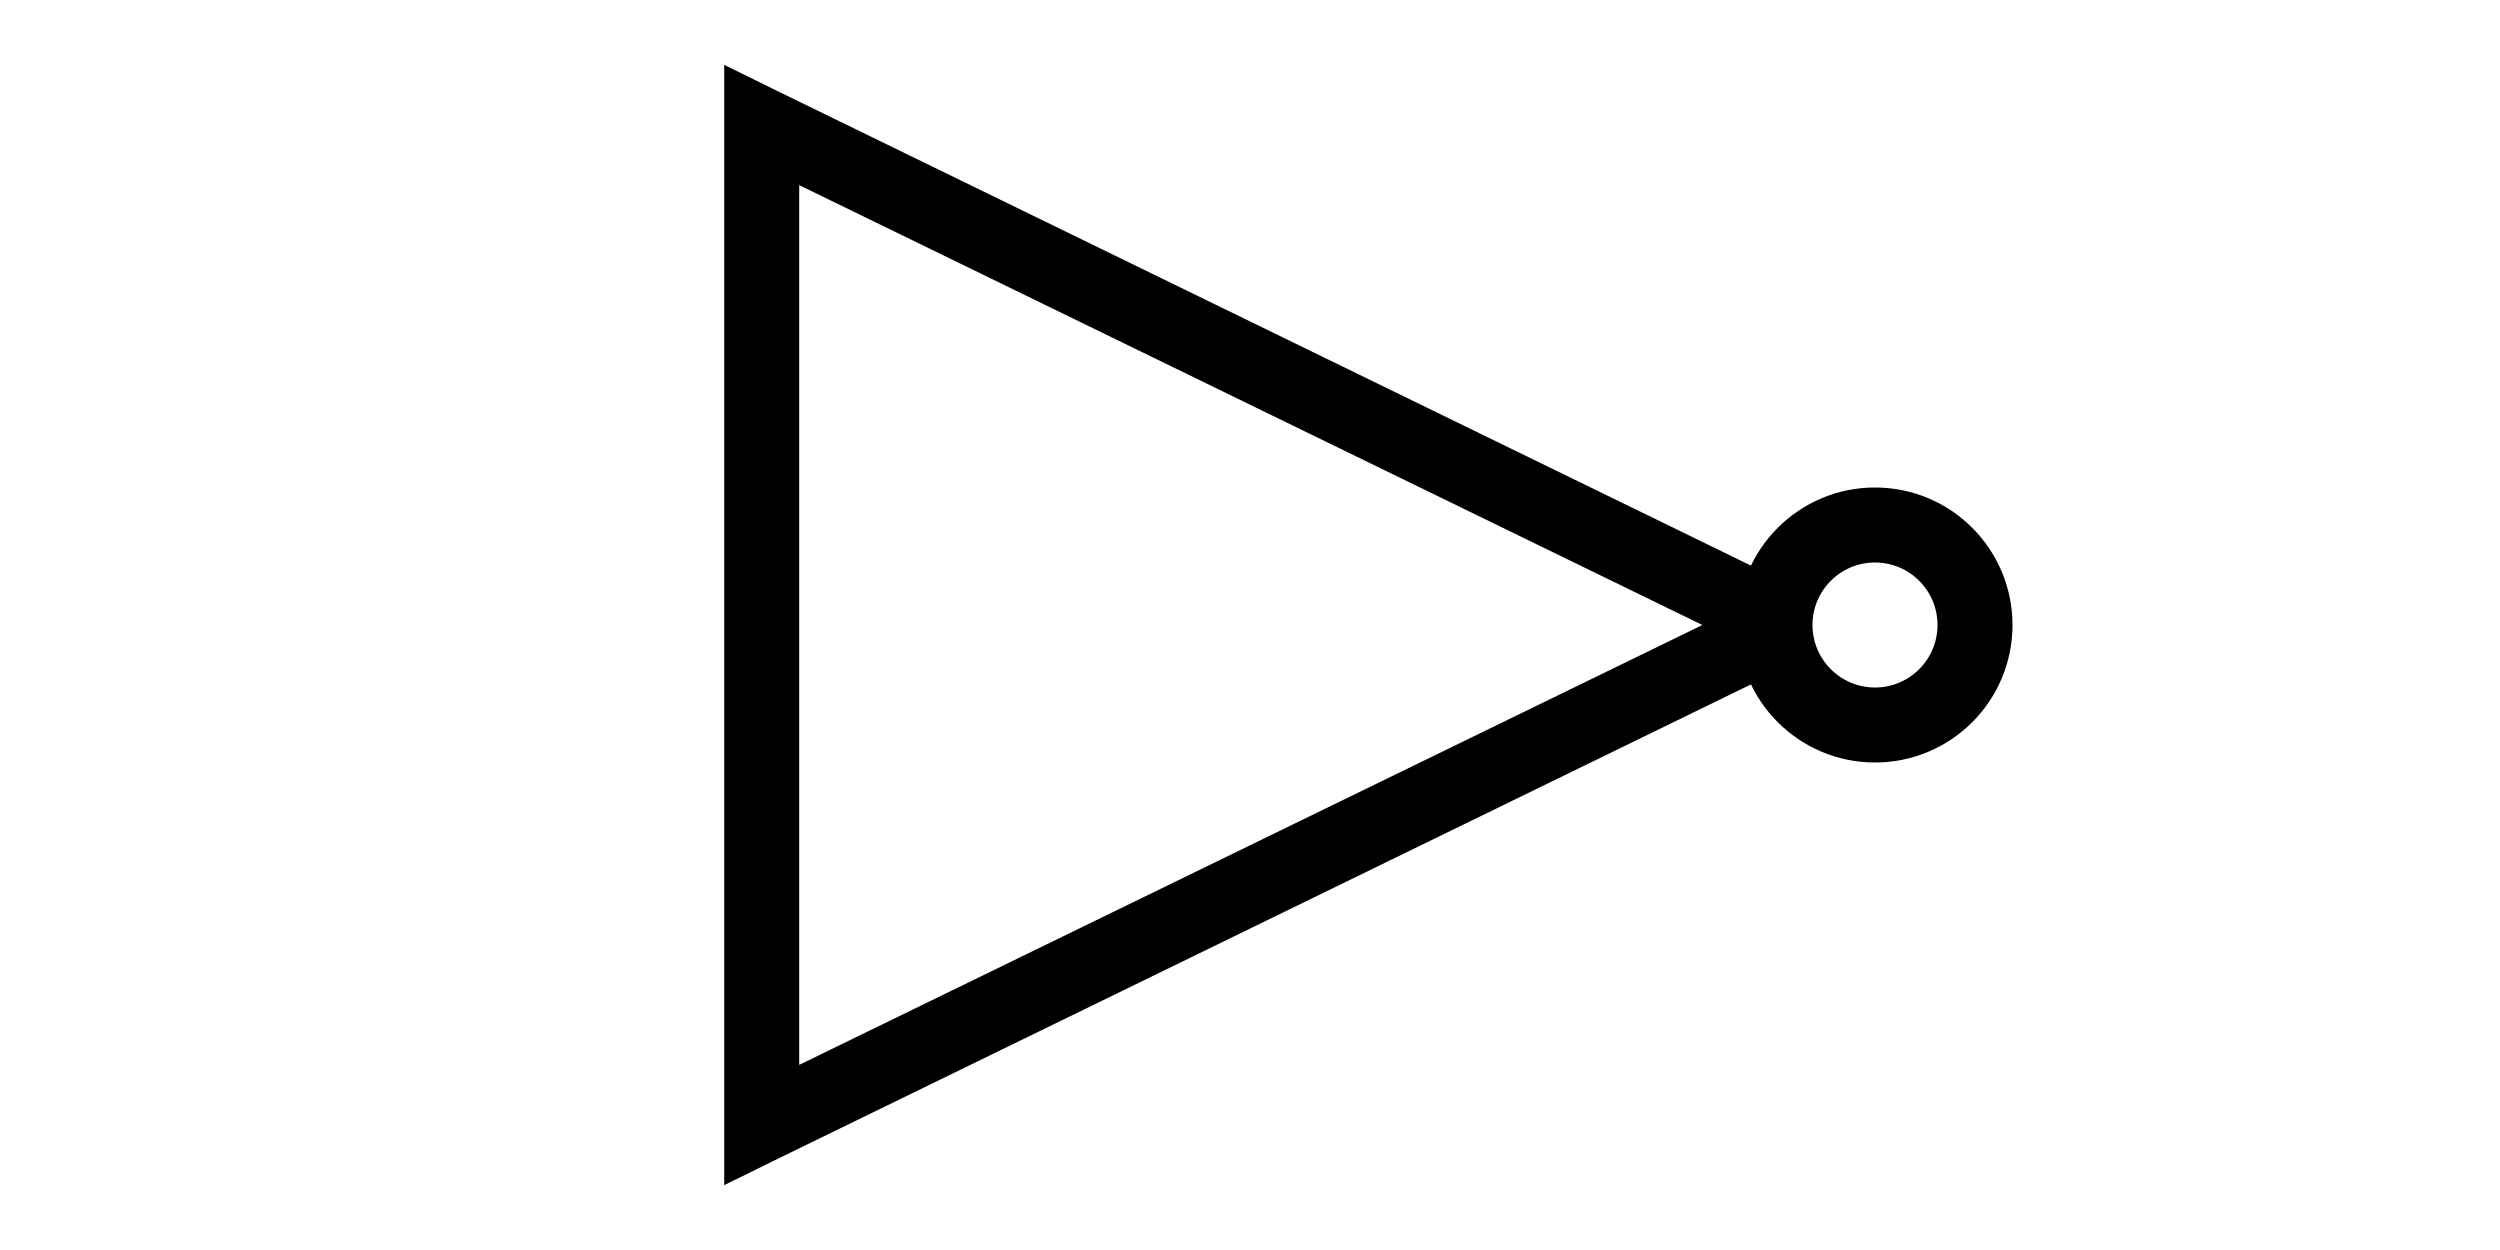
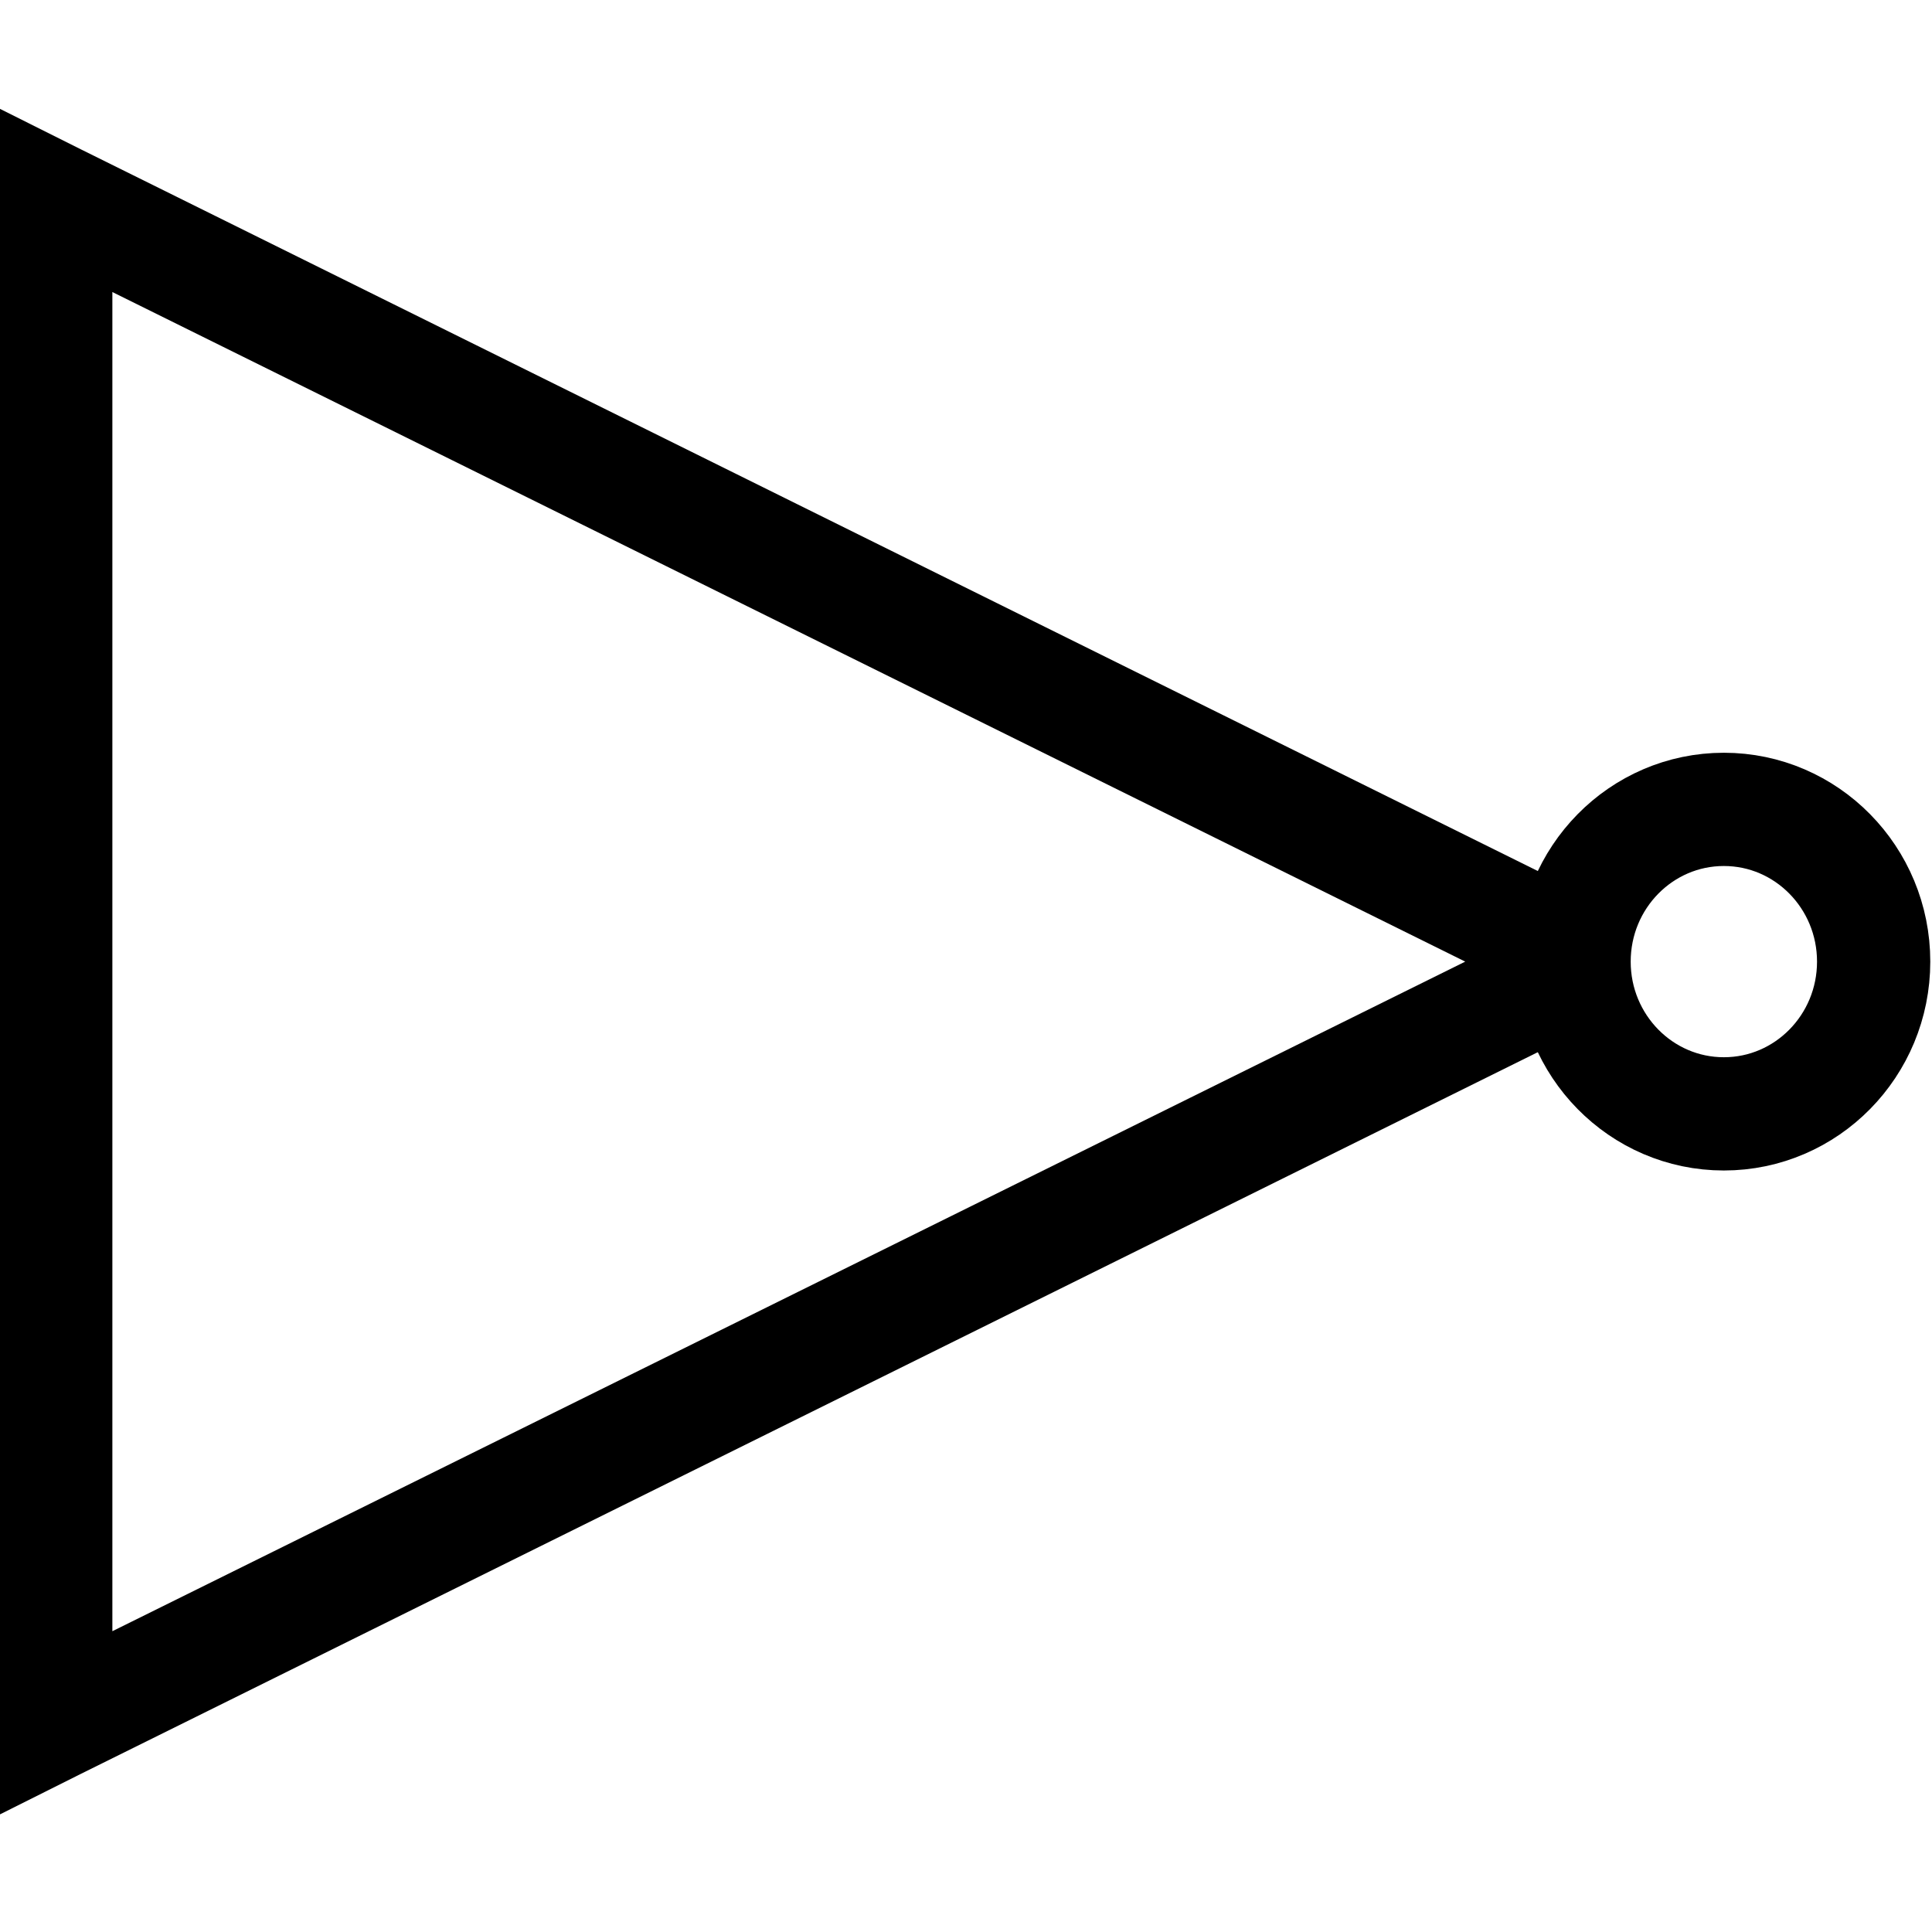
- <svg xmlns="http://www.w3.org/2000/svg" width="100" height="50">
-   <path d="M28.969 2.594v44.812l2.156-1.062 41.031-20v-2.688l-41.031-20-2.156-1.062zm3 4.812L68.094 25l-36.125 17.594V7.406z" style="marker:none" />
-   <path fill="none" stroke="#000" stroke-width="3" d="M79 25a4 4 0 1 1-8 0 4 4 0 1 1 8 0z" style="marker:none" />
+ <svg xmlns="http://www.w3.org/2000/svg" width="45" height="45" version="1.1" id="svg218">
+   <defs id="defs222" />
+   <path d="M 0,2.536 V 42.26 L 1.881,41.318 37.672,23.589 V 21.206 L 1.881,3.477 Z M 2.617,6.802 34.128,22.398 2.617,37.994 Z" style="stroke-width:0.879;marker:none" id="path214" />
+   <path fill="none" stroke="#000000" stroke-width="2.638" d="m 43.641,22.398 a 3.489,3.546 0 1 1 -6.978,0 3.489,3.546 0 1 1 6.978,0 z" style="marker:none" id="path216" />
</svg>
